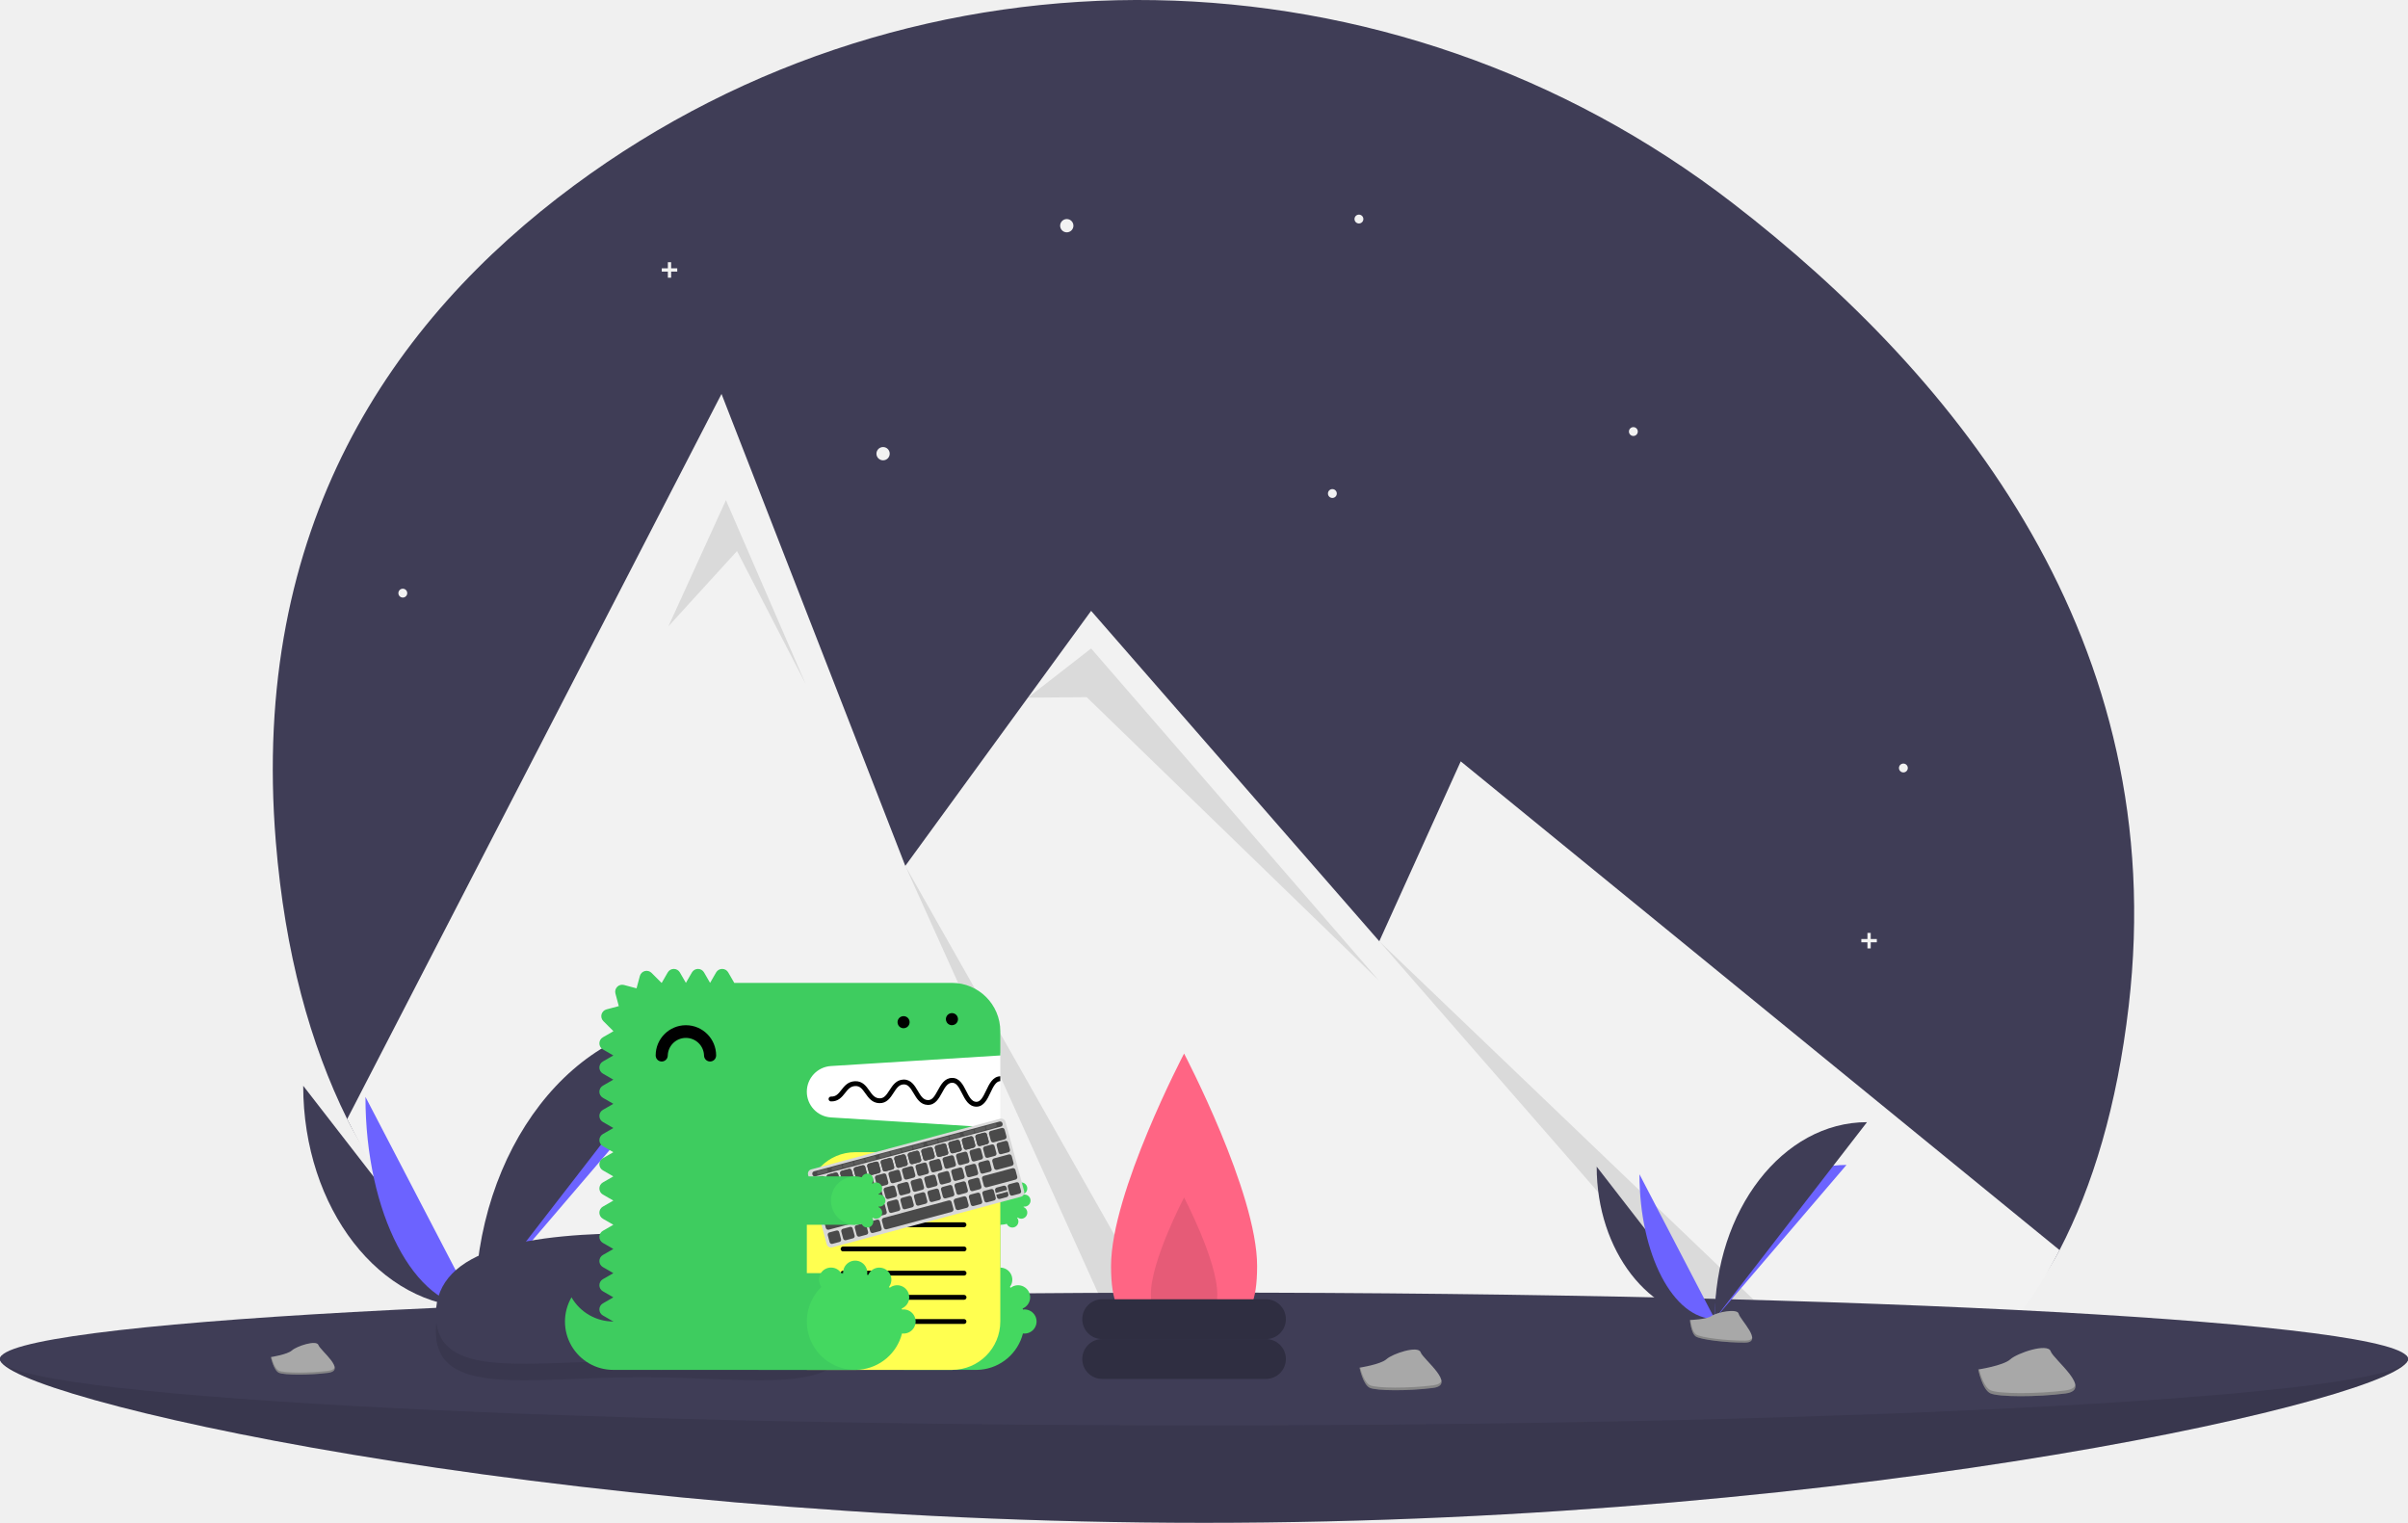
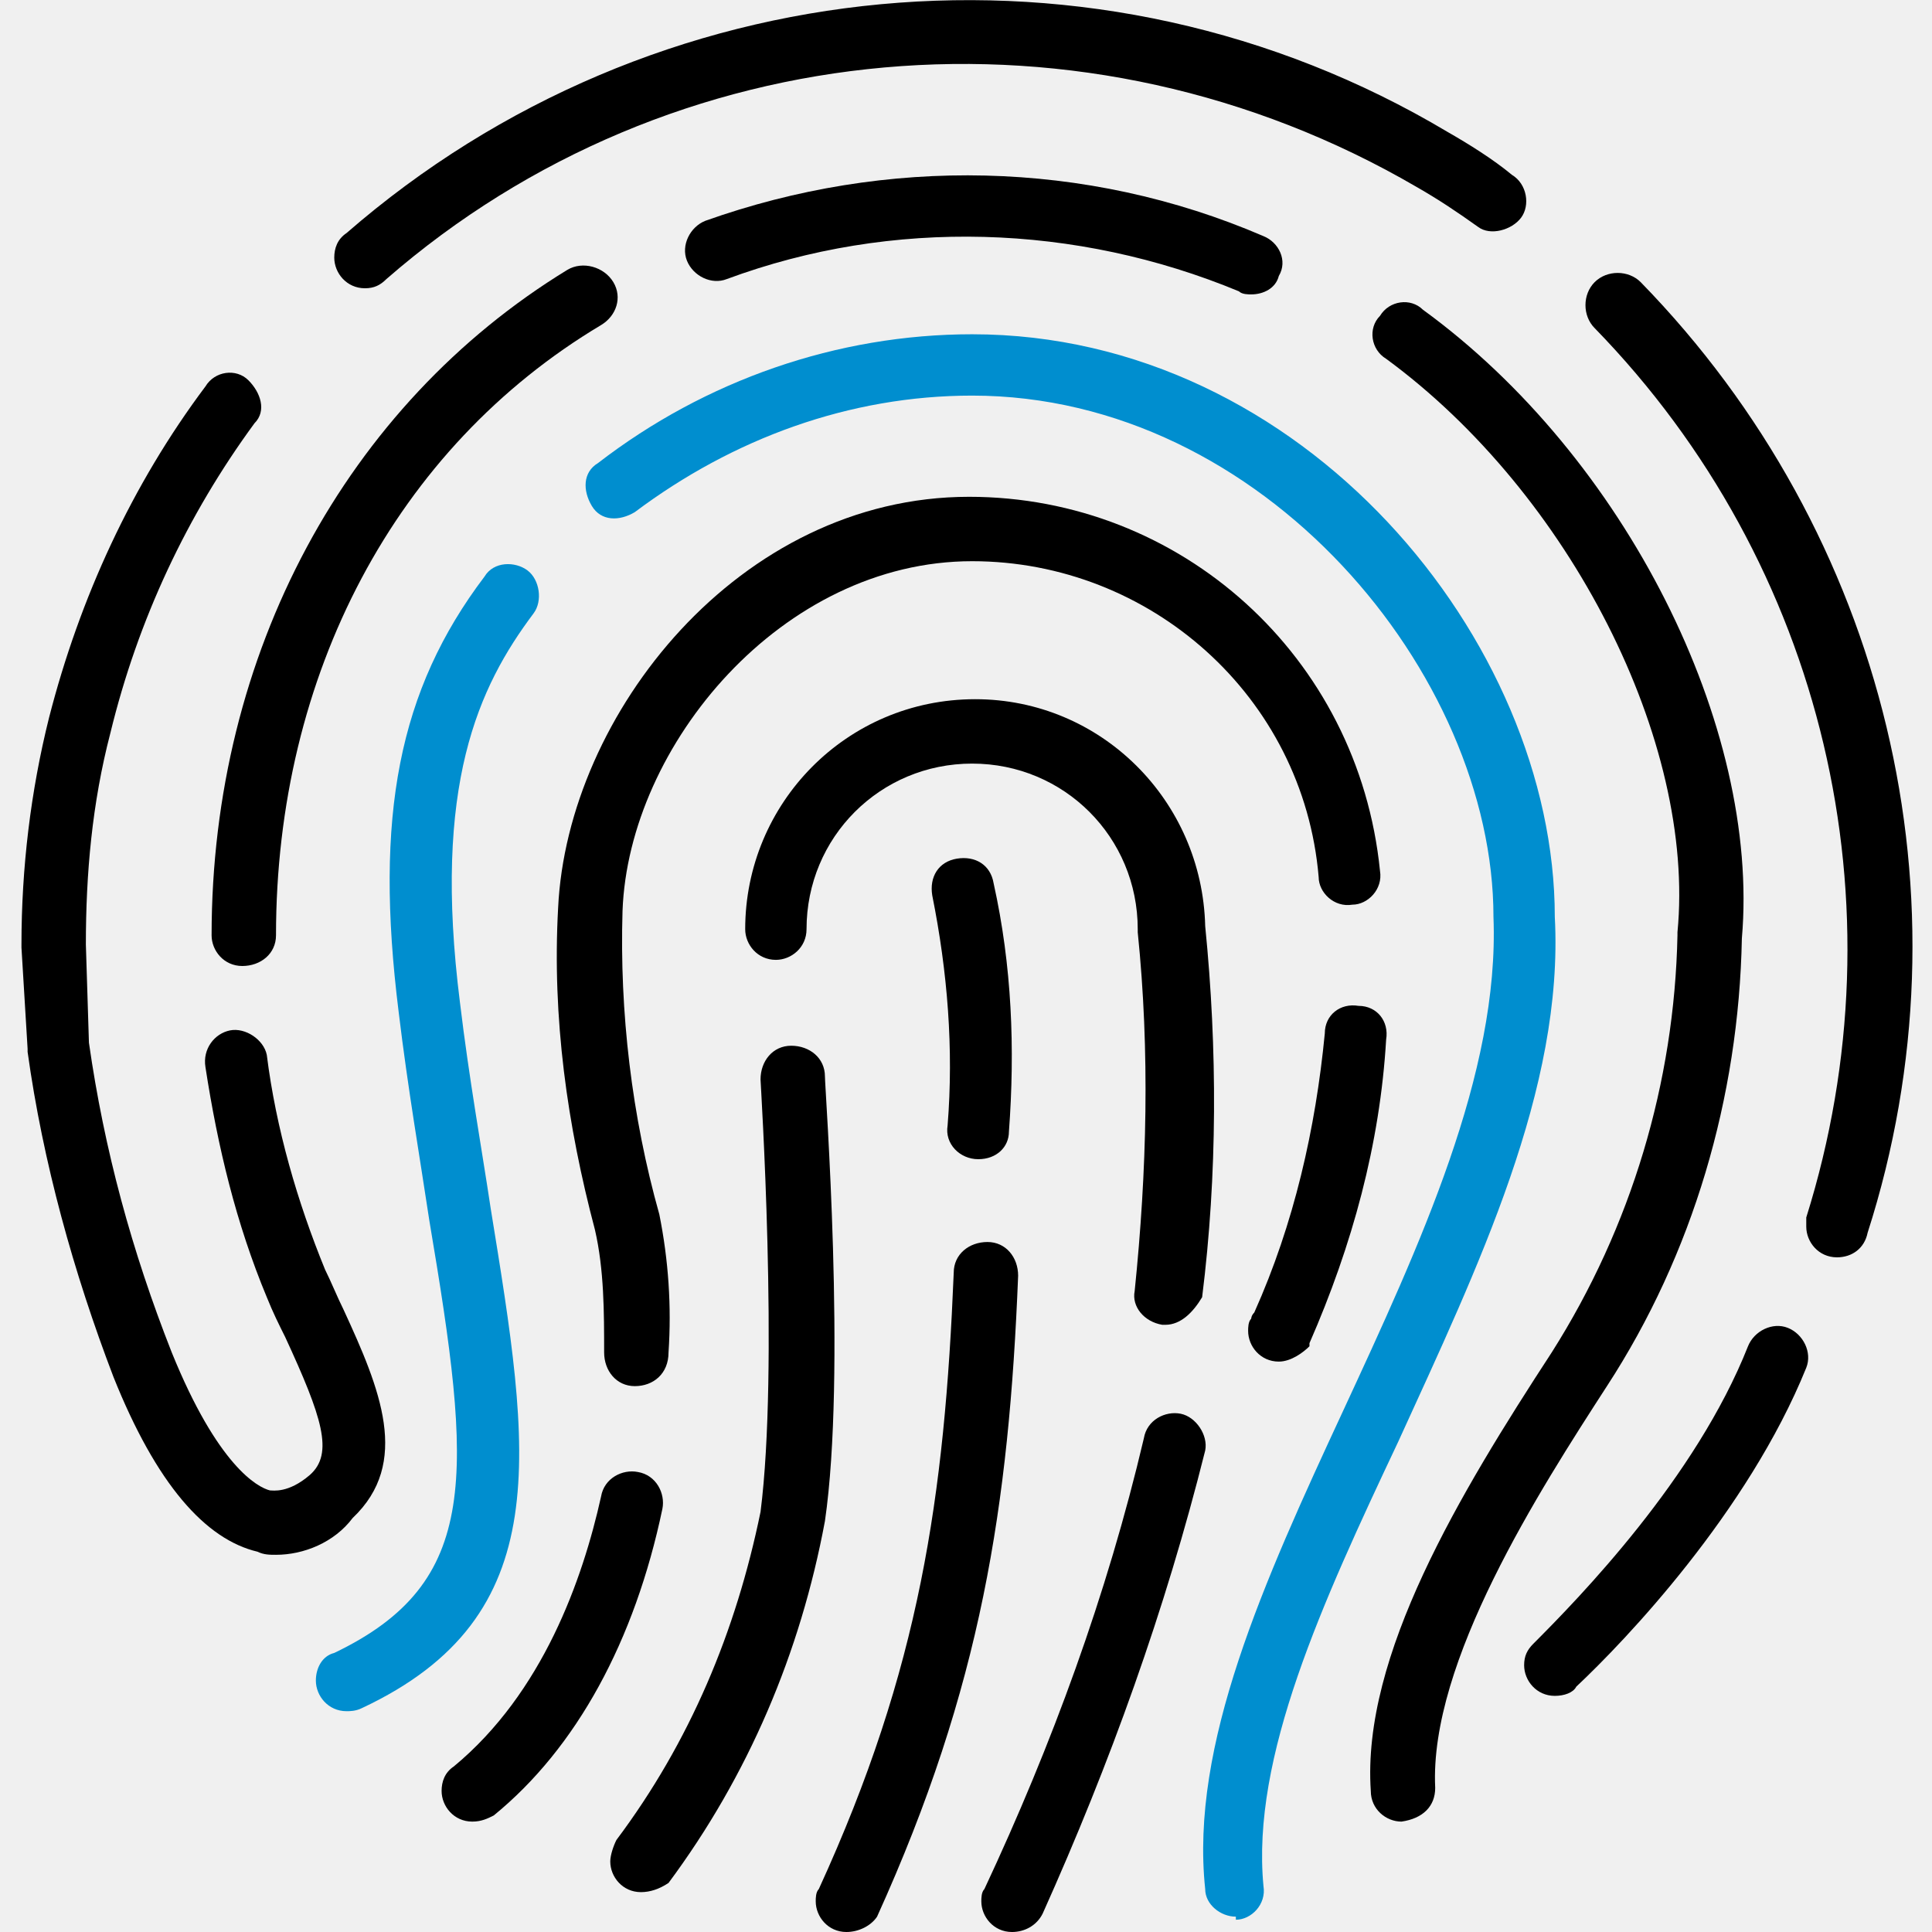
- <svg xmlns="http://www.w3.org/2000/svg" width="1088" height="687.962" viewBox="0 0 1088 687.962">
-   <g id="Group_12" data-name="Group 12" transform="translate(-57 -56)">
-     <g id="Group_11" data-name="Group 11" transform="translate(57 56)">
-       <path id="Path_83" data-name="Path 83" d="M1017.81,560.461c-5.27,45.15-16.22,81.4-31.25,110.31-20,38.52-54.21,54.04-84.77,70.28a193.275,193.275,0,0,1-27.46,11.94c-55.61,19.3-117.85,14.18-166.74,3.99a657.282,657.282,0,0,0-104.09-13.16q-14.97-.675-29.97-.67c-15.42.02-293.07,5.29-360.67-131.57-16.69-33.76-28.13-75-32.24-125.27-11.63-142.12,52.29-235.46,134.74-296.47,155.97-115.41,369.76-110.57,523.43,7.88C941.15,276.621,1036.99,396.031,1017.81,560.461Z" transform="translate(-56 -106.019)" fill="#3f3d56" />
-       <path id="Path_84" data-name="Path 84" d="M986.56,670.771c-20,38.52-47.21,64.04-77.77,80.28a193.272,193.272,0,0,1-27.46,11.94c-55.61,19.3-117.85,14.18-166.74,3.99a657.3,657.3,0,0,0-104.09-13.16q-14.97-.675-29.97-.67-23.13.03-46.25,1.72c-100.17,7.36-253.82-6.43-321.42-143.29L382,283.981,444.95,445.6l20.09,51.59,55.37-75.98L549,381.981l130.2,149.27,36.8-81.27L970.78,657.9l14.21,11.59Z" transform="translate(-56 -106.019)" fill="#f2f2f2" />
-       <path id="Path_85" data-name="Path 85" d="M302,282.962l26-57,36,83-31-60Z" opacity="0.1" />
-       <path id="Path_86" data-name="Path 86" d="M610.5,753.821q-14.97-.675-29.97-.67L465.04,497.191Z" transform="translate(-56 -106.019)" opacity="0.1" />
-       <path id="Path_87" data-name="Path 87" d="M464.411,315.191,493,292.962l130,150-132-128Z" opacity="0.1" />
-       <path id="Path_88" data-name="Path 88" d="M908.79,751.051a193.265,193.265,0,0,1-27.46,11.94L679.2,531.251Z" transform="translate(-56 -106.019)" opacity="0.1" />
-       <circle id="Ellipse_11" data-name="Ellipse 11" cx="3" cy="3" r="3" transform="translate(479 98.962)" fill="#f2f2f2" />
-       <circle id="Ellipse_12" data-name="Ellipse 12" cx="3" cy="3" r="3" transform="translate(396 201.962)" fill="#f2f2f2" />
-       <circle id="Ellipse_13" data-name="Ellipse 13" cx="2" cy="2" r="2" transform="translate(600 220.962)" fill="#f2f2f2" />
-       <circle id="Ellipse_14" data-name="Ellipse 14" cx="2" cy="2" r="2" transform="translate(180 265.962)" fill="#f2f2f2" />
-       <circle id="Ellipse_15" data-name="Ellipse 15" cx="2" cy="2" r="2" transform="translate(612 96.962)" fill="#f2f2f2" />
-       <circle id="Ellipse_16" data-name="Ellipse 16" cx="2" cy="2" r="2" transform="translate(736 192.962)" fill="#f2f2f2" />
-       <circle id="Ellipse_17" data-name="Ellipse 17" cx="2" cy="2" r="2" transform="translate(858 344.962)" fill="#f2f2f2" />
-       <path id="Path_89" data-name="Path 89" d="M306,121.222h-2.76v-2.76h-1.48v2.76H299V122.7h2.76v2.759h1.48V122.7H306Z" fill="#f2f2f2" />
-       <path id="Path_90" data-name="Path 90" d="M848,424.222h-2.76v-2.76h-1.48v2.76H841V425.7h2.76v2.759h1.48V425.7H848Z" fill="#f2f2f2" />
-       <path id="Path_91" data-name="Path 91" d="M1144,719.981c0,16.569-243.557,74-544,74s-544-57.431-544-74,243.557,14,544,14S1144,703.413,1144,719.981Z" transform="translate(-56 -106.019)" fill="#3f3d56" />
-       <path id="Path_92" data-name="Path 92" d="M1144,719.981c0,16.569-243.557,74-544,74s-544-57.431-544-74,243.557,14,544,14S1144,703.413,1144,719.981Z" transform="translate(-56 -106.019)" opacity="0.1" />
-       <ellipse id="Ellipse_18" data-name="Ellipse 18" cx="544" cy="30" rx="544" ry="30" transform="translate(0 583.962)" fill="#3f3d56" />
-       <path id="Path_93" data-name="Path 93" d="M624,677.981c0,33.137-14.775,24-33,24s-33,9.137-33-24,33-96,33-96S624,644.844,624,677.981Z" transform="translate(-56 -106.019)" fill="#ff6584" />
-       <path id="Path_94" data-name="Path 94" d="M606,690.66c0,15.062-6.716,10.909-15,10.909s-15,4.153-15-10.909,15-43.636,15-43.636S606,675.6,606,690.66Z" transform="translate(-56 -106.019)" opacity="0.1" />
-       <rect id="Rectangle_97" data-name="Rectangle 97" width="92" height="18" rx="9" transform="translate(489 604.962)" fill="#2f2e41" />
-       <rect id="Rectangle_98" data-name="Rectangle 98" width="92" height="18" rx="9" transform="translate(489 586.962)" fill="#2f2e41" />
-       <path id="Path_95" data-name="Path 95" d="M193,596.547c0,55.343,34.719,100.126,77.626,100.126" transform="translate(-56 -106.019)" fill="#3f3d56" />
-       <path id="Path_96" data-name="Path 96" d="M270.626,696.673c0-55.965,38.745-101.251,86.626-101.251" transform="translate(-56 -106.019)" fill="#6c63ff" />
-       <path id="Path_97" data-name="Path 97" d="M221.125,601.564c0,52.57,22.14,95.109,49.5,95.109" transform="translate(-56 -106.019)" fill="#6c63ff" />
-       <path id="Path_98" data-name="Path 98" d="M270.626,696.673c0-71.511,44.783-129.377,100.126-129.377" transform="translate(-56 -106.019)" fill="#3f3d56" />
-       <path id="Path_99" data-name="Path 99" d="M254.3,697.379s11.009-.339,14.326-2.7,16.934-5.183,17.757-1.395,16.544,18.844,4.115,18.945-28.879-1.936-32.19-3.953S254.3,697.379,254.3,697.379Z" transform="translate(-56 -106.019)" fill="#a8a8a8" />
-       <path id="Path_100" data-name="Path 100" d="M290.716,710.909c-12.429.1-28.879-1.936-32.19-3.953-2.522-1.536-3.527-7.048-3.863-9.591l-.368.014s.7,8.879,4.009,10.9,19.761,4.053,32.19,3.953c3.588-.029,4.827-1.305,4.759-3.2C294.755,710.174,293.386,710.887,290.716,710.909Z" transform="translate(-56 -106.019)" opacity="0.2" />
-       <path id="Path_101" data-name="Path 101" d="M777.429,633.081c0,38.029,23.857,68.8,53.341,68.8" transform="translate(-56 -106.019)" fill="#3f3d56" />
-       <path id="Path_102" data-name="Path 102" d="M830.769,701.882c0-38.456,26.623-69.575,59.525-69.575" transform="translate(-56 -106.019)" fill="#6c63ff" />
-       <path id="Path_103" data-name="Path 103" d="M796.755,636.528c0,36.124,15.213,65.354,34.014,65.354" transform="translate(-56 -106.019)" fill="#6c63ff" />
-       <path id="Path_104" data-name="Path 104" d="M830.769,701.882c0-49.139,30.773-88.9,68.8-88.9" transform="translate(-56 -106.019)" fill="#3f3d56" />
-       <path id="Path_105" data-name="Path 105" d="M819.548,702.367s7.565-.233,9.844-1.856,11.636-3.562,12.2-.958,11.368,12.949,2.828,13.018-19.844-1.33-22.119-2.716S819.548,702.367,819.548,702.367Z" transform="translate(-56 -106.019)" fill="#a8a8a8" />
-       <path id="Path_106" data-name="Path 106" d="M844.574,711.664c-8.54.069-19.844-1.33-22.119-2.716-1.733-1.056-2.423-4.843-2.654-6.59l-.253.01s.479,6.1,2.755,7.487,13.579,2.785,22.119,2.716c2.465-.02,3.317-.9,3.27-2.2C847.349,711.159,846.409,711.649,844.574,711.664Z" transform="translate(-56 -106.019)" opacity="0.2" />
-       <path id="Path_107" data-name="Path 107" d="M949.813,724.718s11.36-1.729,14.5-4.591,16.89-7.488,18.217-3.667,19.494,17.447,6.633,19.107-30.153,1.609-33.835-.065S949.813,724.718,949.813,724.718Z" transform="translate(-56 -106.019)" fill="#a8a8a8" />
-       <path id="Path_108" data-name="Path 108" d="M989.228,734.173c-12.86,1.659-30.153,1.609-33.835-.065-2.8-1.275-4.535-6.858-5.2-9.45l-.379.061s1.833,9.109,5.516,10.783,20.975,1.725,33.835.065c3.712-.479,4.836-1.956,4.529-3.906C993.319,732.907,991.991,733.817,989.228,734.173Z" transform="translate(-56 -106.019)" opacity="0.2" />
-       <path id="Path_109" data-name="Path 109" d="M670.26,723.9s9.587-1.459,12.237-3.875,14.255-6.32,15.374-3.095,16.452,14.725,5.6,16.125-25.448,1.358-28.555-.055S670.26,723.9,670.26,723.9Z" transform="translate(-56 -106.019)" fill="#a8a8a8" />
-       <path id="Path_110" data-name="Path 110" d="M703.524,731.875c-10.853,1.4-25.448,1.358-28.555-.055-2.367-1.076-3.827-5.788-4.39-7.976l-.32.051s1.547,7.687,4.655,9.1,17.7,1.456,28.555.055c3.133-.4,4.081-1.651,3.822-3.3C706.977,730.807,705.856,731.575,703.524,731.875Z" transform="translate(-56 -106.019)" opacity="0.2" />
-       <path id="Path_111" data-name="Path 111" d="M178.389,719.109s7.463-1.136,9.527-3.016,11.1-4.92,11.969-2.409,12.808,11.463,4.358,12.553-19.811,1.057-22.23-.043S178.389,719.109,178.389,719.109Z" transform="translate(-56 -106.019)" fill="#a8a8a8" />
-       <path id="Path_112" data-name="Path 112" d="M204.285,725.321c-8.449,1.09-19.811,1.057-22.23-.043-1.842-.838-2.979-4.506-3.417-6.209l-.249.04s1.2,5.984,3.624,7.085,13.781,1.133,22.23.043c2.439-.315,3.177-1.285,2.976-2.566C206.973,724.489,206.1,725.087,204.285,725.321Z" transform="translate(-56 -106.019)" opacity="0.2" />
-       <path id="Path_113" data-name="Path 113" d="M439.7,707.337c0,30.22-42.124,20.873-93.7,20.873s-93.074,9.347-93.074-20.873,42.118-36.793,93.694-36.793S439.7,677.117,439.7,707.337Z" transform="translate(-56 -106.019)" opacity="0.1" />
-       <path id="Path_114" data-name="Path 114" d="M439.7,699.9c0,30.22-42.124,20.873-93.7,20.873s-93.074,9.347-93.074-20.873S295.04,663.1,346.616,663.1,439.7,669.676,439.7,699.9Z" transform="translate(-56 -106.019)" fill="#3f3d56" />
-     </g>
-     <g id="docusaurus_keytar" transform="translate(312.271 493.733)">
-       <path id="Path_40" data-name="Path 40" d="M99,52h91.791V89.153H99Z" transform="translate(5.904 -14.001)" fill="#fff" fill-rule="evenodd" />
-       <path id="Path_41" data-name="Path 41" d="M24.855,163.927A21.828,21.828,0,0,1,5.947,153a21.829,21.829,0,0,0,18.908,32.782H46.71V163.927Z" transform="translate(-3 -4.634)" fill="#3ecc5f" fill-rule="evenodd" />
-       <path id="Path_42" data-name="Path 42" d="M121.861,61.1l76.514-4.782V45.39A21.854,21.854,0,0,0,176.52,23.535H78.173L75.441,18.8a3.154,3.154,0,0,0-5.464,0l-2.732,4.732L64.513,18.8a3.154,3.154,0,0,0-5.464,0l-2.732,4.732L53.586,18.8a3.154,3.154,0,0,0-5.464,0L45.39,23.535c-.024,0-.046,0-.071,0l-4.526-4.525a3.153,3.153,0,0,0-5.276,1.414l-1.5,5.577-5.674-1.521a3.154,3.154,0,0,0-3.863,3.864L26,34.023l-5.575,1.494a3.155,3.155,0,0,0-1.416,5.278l4.526,4.526c0,.023,0,.046,0,.07L18.8,48.122a3.154,3.154,0,0,0,0,5.464l4.732,2.732L18.8,59.05a3.154,3.154,0,0,0,0,5.464l4.732,2.732L18.8,69.977a3.154,3.154,0,0,0,0,5.464l4.732,2.732L18.8,80.9a3.154,3.154,0,0,0,0,5.464L23.535,89.1,18.8,91.832a3.154,3.154,0,0,0,0,5.464l4.732,2.732L18.8,102.76a3.154,3.154,0,0,0,0,5.464l4.732,2.732L18.8,113.687a3.154,3.154,0,0,0,0,5.464l4.732,2.732L18.8,124.615a3.154,3.154,0,0,0,0,5.464l4.732,2.732L18.8,135.542a3.154,3.154,0,0,0,0,5.464l4.732,2.732L18.8,146.469a3.154,3.154,0,0,0,0,5.464l4.732,2.732L18.8,157.4a3.154,3.154,0,0,0,0,5.464l4.732,2.732L18.8,168.324a3.154,3.154,0,0,0,0,5.464l4.732,2.732A21.854,21.854,0,0,0,45.39,198.375H176.52a21.854,21.854,0,0,0,21.855-21.855V89.1l-76.514-4.782a11.632,11.632,0,0,1,0-23.219" transform="translate(-1.681 -17.226)" fill="#3ecc5f" fill-rule="evenodd" />
-       <path id="Path_43" data-name="Path 43" d="M143,186.71h32.782V143H143Z" transform="translate(9.984 -5.561)" fill="#3ecc5f" fill-rule="evenodd" />
-       <path id="Path_44" data-name="Path 44" d="M196.71,159.855a5.438,5.438,0,0,0-.7.07c-.042-.164-.081-.329-.127-.493a5.457,5.457,0,1,0-5.4-9.372q-.181-.185-.366-.367a5.454,5.454,0,1,0-9.384-5.4c-.162-.046-.325-.084-.486-.126a5.467,5.467,0,1,0-10.788,0c-.162.042-.325.08-.486.126a5.457,5.457,0,1,0-9.384,5.4,21.843,21.843,0,1,0,36.421,21.02,5.452,5.452,0,1,0,.7-10.858" transform="translate(10.912 -6.025)" fill="#44d860" fill-rule="evenodd" />
-       <path id="Path_45" data-name="Path 45" d="M153,124.855h32.782V103H153Z" transform="translate(10.912 -9.271)" fill="#3ecc5f" fill-rule="evenodd" />
-       <path id="Path_46" data-name="Path 46" d="M194.855,116.765a2.732,2.732,0,1,0,0-5.464,2.811,2.811,0,0,0-.349.035c-.022-.082-.04-.164-.063-.246a2.733,2.733,0,0,0-1.052-5.253,2.7,2.7,0,0,0-1.648.566q-.09-.093-.184-.184a2.7,2.7,0,0,0,.553-1.633,2.732,2.732,0,0,0-5.245-1.07,10.928,10.928,0,1,0,0,21.031,2.732,2.732,0,0,0,5.245-1.07,2.7,2.7,0,0,0-.553-1.633q.093-.09.184-.184a2.7,2.7,0,0,0,1.648.566,2.732,2.732,0,0,0,1.052-5.253c.023-.081.042-.164.063-.246a2.814,2.814,0,0,0,.349.035" transform="translate(12.767 -9.377)" fill="#44d860" fill-rule="evenodd" />
-       <path id="Path_47" data-name="Path 47" d="M65.087,56.891a2.732,2.732,0,0,1-2.732-2.732,8.2,8.2,0,0,0-16.391,0,2.732,2.732,0,0,1-5.464,0,13.659,13.659,0,0,1,27.319,0,2.732,2.732,0,0,1-2.732,2.732" transform="translate(0.478 -15.068)" fill-rule="evenodd" />
-       <path id="Path_48" data-name="Path 48" d="M103,191.347h65.565a21.854,21.854,0,0,0,21.855-21.855V93H124.855A21.854,21.854,0,0,0,103,114.855Z" transform="translate(6.275 -10.199)" fill="#ffff50" fill-rule="evenodd" />
-       <path id="Path_49" data-name="Path 49" d="M173.216,129.787H118.535a1.093,1.093,0,1,1,0-2.185h54.681a1.093,1.093,0,0,1,0,2.185m0,21.855H118.535a1.093,1.093,0,1,1,0-2.186h54.681a1.093,1.093,0,0,1,0,2.186m0,21.855H118.535a1.093,1.093,0,1,1,0-2.185h54.681a1.093,1.093,0,0,1,0,2.185m0-54.434H118.535a1.093,1.093,0,1,1,0-2.185h54.681a1.093,1.093,0,0,1,0,2.185m0,21.652H118.535a1.093,1.093,0,1,1,0-2.186h54.681a1.093,1.093,0,0,1,0,2.186m0,21.855H118.535a1.093,1.093,0,1,1,0-2.186h54.681a1.093,1.093,0,0,1,0,2.186M189.585,61.611c-.013,0-.024-.007-.037-.005-3.377.115-4.974,3.492-6.384,6.472-1.471,3.114-2.608,5.139-4.473,5.078-2.064-.074-3.244-2.406-4.494-4.874-1.436-2.835-3.075-6.049-6.516-5.929-3.329.114-4.932,3.053-6.346,5.646-1.5,2.762-2.529,4.442-4.5,4.364-2.106-.076-3.225-1.972-4.52-4.167-1.444-2.443-3.112-5.191-6.487-5.1-3.272.113-4.879,2.606-6.3,4.808-1.5,2.328-2.552,3.746-4.551,3.662-2.156-.076-3.27-1.65-4.558-3.472-1.447-2.047-3.077-4.363-6.442-4.251-3.2.109-4.807,2.153-6.224,3.954-1.346,1.709-2.4,3.062-4.621,2.977a1.093,1.093,0,0,0-.079,2.186c3.3.11,4.967-1.967,6.417-3.81,1.286-1.635,2.4-3.045,4.582-3.12,2.1-.09,3.091,1.218,4.584,3.327,1.417,2,3.026,4.277,6.263,4.394,3.391.114,5.022-2.42,6.467-4.663,1.292-2,2.406-3.734,4.535-3.807,1.959-.073,3.026,1.475,4.529,4.022,1.417,2.4,3.023,5.121,6.324,5.241,3.415.118,5.064-2.863,6.5-5.5,1.245-2.282,2.419-4.437,4.5-4.509,1.959-.046,2.981,1.743,4.492,4.732,1.412,2.79,3.013,5.95,6.365,6.071l.185,0c3.348,0,4.937-3.36,6.343-6.331,1.245-2.634,2.423-5.114,4.444-5.216Z" transform="translate(7.109 -13.11)" fill-rule="evenodd" />
-       <path id="Path_50" data-name="Path 50" d="M83,186.71h43.71V143H83Z" transform="translate(4.42 -5.561)" fill="#3ecc5f" fill-rule="evenodd" />
-       <g id="Group_8" data-name="Group 8" transform="matrix(0.966, -0.259, 0.259, 0.966, 109.327, 91.085)">
-         <rect id="Rectangle_3" data-name="Rectangle 3" width="92.361" height="36.462" rx="2" transform="translate(0 0)" fill="#d8d8d8" />
-         <g id="Group_2" data-name="Group 2" transform="translate(1.531 23.03)">
-           <rect id="Rectangle_4" data-name="Rectangle 4" width="5.336" height="5.336" rx="1" transform="translate(16.797 0)" fill="#4a4a4a" />
-           <rect id="Rectangle_5" data-name="Rectangle 5" width="5.336" height="5.336" rx="1" transform="translate(23.12 0)" fill="#4a4a4a" />
-           <rect id="Rectangle_6" data-name="Rectangle 6" width="5.336" height="5.336" rx="1" transform="translate(29.444 0)" fill="#4a4a4a" />
-           <rect id="Rectangle_7" data-name="Rectangle 7" width="5.336" height="5.336" rx="1" transform="translate(35.768 0)" fill="#4a4a4a" />
-           <rect id="Rectangle_8" data-name="Rectangle 8" width="5.336" height="5.336" rx="1" transform="translate(42.091 0)" fill="#4a4a4a" />
-           <rect id="Rectangle_9" data-name="Rectangle 9" width="5.336" height="5.336" rx="1" transform="translate(48.415 0)" fill="#4a4a4a" />
-           <rect id="Rectangle_10" data-name="Rectangle 10" width="5.336" height="5.336" rx="1" transform="translate(54.739 0)" fill="#4a4a4a" />
-           <rect id="Rectangle_11" data-name="Rectangle 11" width="5.336" height="5.336" rx="1" transform="translate(61.063 0)" fill="#4a4a4a" />
-           <rect id="Rectangle_12" data-name="Rectangle 12" width="5.336" height="5.336" rx="1" transform="translate(67.386 0)" fill="#4a4a4a" />
-           <path id="Path_51" data-name="Path 51" d="M1.093,0H14.518a1.093,1.093,0,0,1,1.093,1.093V4.243a1.093,1.093,0,0,1-1.093,1.093H1.093A1.093,1.093,0,0,1,0,4.243V1.093A1.093,1.093,0,0,1,1.093,0ZM75,0H88.426a1.093,1.093,0,0,1,1.093,1.093V4.243a1.093,1.093,0,0,1-1.093,1.093H75a1.093,1.093,0,0,1-1.093-1.093V1.093A1.093,1.093,0,0,1,75,0Z" transform="translate(0 0)" fill="#4a4a4a" fill-rule="evenodd" />
-         </g>
-         <g id="Group_3" data-name="Group 3" transform="translate(1.531 10.261)">
-           <path id="Path_52" data-name="Path 52" d="M1.093,0H6.218A1.093,1.093,0,0,1,7.31,1.093V4.242A1.093,1.093,0,0,1,6.218,5.335H1.093A1.093,1.093,0,0,1,0,4.242V1.093A1.093,1.093,0,0,1,1.093,0Z" transform="translate(0 0)" fill="#4a4a4a" fill-rule="evenodd" />
-           <rect id="Rectangle_13" data-name="Rectangle 13" width="5.336" height="5.336" rx="1" transform="translate(8.299 0)" fill="#4a4a4a" />
-           <rect id="Rectangle_14" data-name="Rectangle 14" width="5.336" height="5.336" rx="1" transform="translate(14.623 0)" fill="#4a4a4a" />
-           <rect id="Rectangle_15" data-name="Rectangle 15" width="5.336" height="5.336" rx="1" transform="translate(20.947 0)" fill="#4a4a4a" />
-           <rect id="Rectangle_16" data-name="Rectangle 16" width="5.336" height="5.336" rx="1" transform="translate(27.271 0)" fill="#4a4a4a" />
-           <rect id="Rectangle_17" data-name="Rectangle 17" width="5.336" height="5.336" rx="1" transform="translate(33.594 0)" fill="#4a4a4a" />
-           <rect id="Rectangle_18" data-name="Rectangle 18" width="5.336" height="5.336" rx="1" transform="translate(39.918 0)" fill="#4a4a4a" />
-           <rect id="Rectangle_19" data-name="Rectangle 19" width="5.336" height="5.336" rx="1" transform="translate(46.242 0)" fill="#4a4a4a" />
-           <rect id="Rectangle_20" data-name="Rectangle 20" width="5.336" height="5.336" rx="1" transform="translate(52.565 0)" fill="#4a4a4a" />
-           <rect id="Rectangle_21" data-name="Rectangle 21" width="5.336" height="5.336" rx="1" transform="translate(58.888 0)" fill="#4a4a4a" />
-           <rect id="Rectangle_22" data-name="Rectangle 22" width="5.336" height="5.336" rx="1" transform="translate(65.212 0)" fill="#4a4a4a" />
-           <rect id="Rectangle_23" data-name="Rectangle 23" width="5.336" height="5.336" rx="1" transform="translate(71.536 0)" fill="#4a4a4a" />
-           <rect id="Rectangle_24" data-name="Rectangle 24" width="5.336" height="5.336" rx="1" transform="translate(77.859 0)" fill="#4a4a4a" />
-           <rect id="Rectangle_25" data-name="Rectangle 25" width="5.336" height="5.336" rx="1" transform="translate(84.183 0)" fill="#4a4a4a" />
-         </g>
-         <g id="Group_4" data-name="Group 4" transform="translate(91.05 9.546) rotate(180)">
-           <path id="Path_53" data-name="Path 53" d="M1.093,0H6.219A1.093,1.093,0,0,1,7.312,1.093v3.15A1.093,1.093,0,0,1,6.219,5.336H1.093A1.093,1.093,0,0,1,0,4.243V1.093A1.093,1.093,0,0,1,1.093,0Z" transform="translate(0 0)" fill="#4a4a4a" fill-rule="evenodd" />
-           <rect id="Rectangle_26" data-name="Rectangle 26" width="5.336" height="5.336" rx="1" transform="translate(8.299 0)" fill="#4a4a4a" />
-           <rect id="Rectangle_27" data-name="Rectangle 27" width="5.336" height="5.336" rx="1" transform="translate(14.623 0)" fill="#4a4a4a" />
-           <rect id="Rectangle_28" data-name="Rectangle 28" width="5.336" height="5.336" rx="1" transform="translate(20.947 0)" fill="#4a4a4a" />
-           <rect id="Rectangle_29" data-name="Rectangle 29" width="5.336" height="5.336" rx="1" transform="translate(27.271 0)" fill="#4a4a4a" />
-           <rect id="Rectangle_30" data-name="Rectangle 30" width="5.336" height="5.336" rx="1" transform="translate(33.594 0)" fill="#4a4a4a" />
-           <rect id="Rectangle_31" data-name="Rectangle 31" width="5.336" height="5.336" rx="1" transform="translate(39.918 0)" fill="#4a4a4a" />
-           <rect id="Rectangle_32" data-name="Rectangle 32" width="5.336" height="5.336" rx="1" transform="translate(46.242 0)" fill="#4a4a4a" />
-           <rect id="Rectangle_33" data-name="Rectangle 33" width="5.336" height="5.336" rx="1" transform="translate(52.565 0)" fill="#4a4a4a" />
-           <rect id="Rectangle_34" data-name="Rectangle 34" width="5.336" height="5.336" rx="1" transform="translate(58.889 0)" fill="#4a4a4a" />
-           <rect id="Rectangle_35" data-name="Rectangle 35" width="5.336" height="5.336" rx="1" transform="translate(65.213 0)" fill="#4a4a4a" />
-           <rect id="Rectangle_36" data-name="Rectangle 36" width="5.336" height="5.336" rx="1" transform="translate(71.537 0)" fill="#4a4a4a" />
-           <rect id="Rectangle_37" data-name="Rectangle 37" width="5.336" height="5.336" rx="1" transform="translate(77.86 0)" fill="#4a4a4a" />
-           <rect id="Rectangle_38" data-name="Rectangle 38" width="5.336" height="5.336" rx="1" transform="translate(84.183 0)" fill="#4a4a4a" />
-           <rect id="Rectangle_39" data-name="Rectangle 39" width="5.336" height="5.336" rx="1" transform="translate(8.299 0)" fill="#4a4a4a" />
-           <rect id="Rectangle_40" data-name="Rectangle 40" width="5.336" height="5.336" rx="1" transform="translate(14.623 0)" fill="#4a4a4a" />
-           <rect id="Rectangle_41" data-name="Rectangle 41" width="5.336" height="5.336" rx="1" transform="translate(20.947 0)" fill="#4a4a4a" />
-           <rect id="Rectangle_42" data-name="Rectangle 42" width="5.336" height="5.336" rx="1" transform="translate(27.271 0)" fill="#4a4a4a" />
-           <rect id="Rectangle_43" data-name="Rectangle 43" width="5.336" height="5.336" rx="1" transform="translate(33.594 0)" fill="#4a4a4a" />
-           <rect id="Rectangle_44" data-name="Rectangle 44" width="5.336" height="5.336" rx="1" transform="translate(39.918 0)" fill="#4a4a4a" />
-           <rect id="Rectangle_45" data-name="Rectangle 45" width="5.336" height="5.336" rx="1" transform="translate(46.242 0)" fill="#4a4a4a" />
-           <rect id="Rectangle_46" data-name="Rectangle 46" width="5.336" height="5.336" rx="1" transform="translate(52.565 0)" fill="#4a4a4a" />
-           <rect id="Rectangle_47" data-name="Rectangle 47" width="5.336" height="5.336" rx="1" transform="translate(58.889 0)" fill="#4a4a4a" />
-           <rect id="Rectangle_48" data-name="Rectangle 48" width="5.336" height="5.336" rx="1" transform="translate(65.213 0)" fill="#4a4a4a" />
-           <rect id="Rectangle_49" data-name="Rectangle 49" width="5.336" height="5.336" rx="1" transform="translate(71.537 0)" fill="#4a4a4a" />
-           <rect id="Rectangle_50" data-name="Rectangle 50" width="5.336" height="5.336" rx="1" transform="translate(77.86 0)" fill="#4a4a4a" />
-           <rect id="Rectangle_51" data-name="Rectangle 51" width="5.336" height="5.336" rx="1" transform="translate(84.183 0)" fill="#4a4a4a" />
-         </g>
-         <g id="Group_6" data-name="Group 6" transform="translate(1.531 16.584)">
-           <path id="Path_54" data-name="Path 54" d="M1.093,0h7.3A1.093,1.093,0,0,1,9.485,1.093v3.15A1.093,1.093,0,0,1,8.392,5.336h-7.3A1.093,1.093,0,0,1,0,4.243V1.094A1.093,1.093,0,0,1,1.093,0Z" transform="translate(0 0)" fill="#4a4a4a" fill-rule="evenodd" />
-           <g id="Group_5" data-name="Group 5" transform="translate(10.671 0)">
-             <rect id="Rectangle_52" data-name="Rectangle 52" width="5.336" height="5.336" rx="1" fill="#4a4a4a" />
-             <rect id="Rectangle_53" data-name="Rectangle 53" width="5.336" height="5.336" rx="1" transform="translate(6.324 0)" fill="#4a4a4a" />
-             <rect id="Rectangle_54" data-name="Rectangle 54" width="5.336" height="5.336" rx="1" transform="translate(12.647 0)" fill="#4a4a4a" />
-             <rect id="Rectangle_55" data-name="Rectangle 55" width="5.336" height="5.336" rx="1" transform="translate(18.971 0)" fill="#4a4a4a" />
-             <rect id="Rectangle_56" data-name="Rectangle 56" width="5.336" height="5.336" rx="1" transform="translate(25.295 0)" fill="#4a4a4a" />
-             <rect id="Rectangle_57" data-name="Rectangle 57" width="5.336" height="5.336" rx="1" transform="translate(31.619 0)" fill="#4a4a4a" />
-             <rect id="Rectangle_58" data-name="Rectangle 58" width="5.336" height="5.336" rx="1" transform="translate(37.942 0)" fill="#4a4a4a" />
-             <rect id="Rectangle_59" data-name="Rectangle 59" width="5.336" height="5.336" rx="1" transform="translate(44.265 0)" fill="#4a4a4a" />
-             <rect id="Rectangle_60" data-name="Rectangle 60" width="5.336" height="5.336" rx="1" transform="translate(50.589 0)" fill="#4a4a4a" />
-             <rect id="Rectangle_61" data-name="Rectangle 61" width="5.336" height="5.336" rx="1" transform="translate(56.912 0)" fill="#4a4a4a" />
-             <rect id="Rectangle_62" data-name="Rectangle 62" width="5.336" height="5.336" rx="1" transform="translate(63.236 0)" fill="#4a4a4a" />
-           </g>
-           <path id="Path_55" data-name="Path 55" d="M1.094,0H8A1.093,1.093,0,0,1,9.091,1.093v3.15A1.093,1.093,0,0,1,8,5.336H1.093A1.093,1.093,0,0,1,0,4.243V1.094A1.093,1.093,0,0,1,1.093,0Z" transform="translate(80.428 0)" fill="#4a4a4a" fill-rule="evenodd" />
-         </g>
-         <g id="Group_7" data-name="Group 7" transform="translate(1.531 29.627)">
-           <rect id="Rectangle_63" data-name="Rectangle 63" width="5.336" height="5.336" rx="1" transform="translate(0 0)" fill="#4a4a4a" />
-           <rect id="Rectangle_64" data-name="Rectangle 64" width="5.336" height="5.336" rx="1" transform="translate(6.324 0)" fill="#4a4a4a" />
-           <rect id="Rectangle_65" data-name="Rectangle 65" width="5.336" height="5.336" rx="1" transform="translate(12.647 0)" fill="#4a4a4a" />
-           <rect id="Rectangle_66" data-name="Rectangle 66" width="5.336" height="5.336" rx="1" transform="translate(18.971 0)" fill="#4a4a4a" />
-           <path id="Path_56" data-name="Path 56" d="M1.093,0H31.515a1.093,1.093,0,0,1,1.093,1.093V4.244a1.093,1.093,0,0,1-1.093,1.093H1.093A1.093,1.093,0,0,1,0,4.244V1.093A1.093,1.093,0,0,1,1.093,0ZM34.687,0h3.942a1.093,1.093,0,0,1,1.093,1.093V4.244a1.093,1.093,0,0,1-1.093,1.093H34.687a1.093,1.093,0,0,1-1.093-1.093V1.093A1.093,1.093,0,0,1,34.687,0Z" transform="translate(25.294 0)" fill="#4a4a4a" fill-rule="evenodd" />
-           <rect id="Rectangle_67" data-name="Rectangle 67" width="5.336" height="5.336" rx="1" transform="translate(66.003 0)" fill="#4a4a4a" />
-           <rect id="Rectangle_68" data-name="Rectangle 68" width="5.336" height="5.336" rx="1" transform="translate(72.327 0)" fill="#4a4a4a" />
-           <rect id="Rectangle_69" data-name="Rectangle 69" width="5.336" height="5.336" rx="1" transform="translate(84.183 0)" fill="#4a4a4a" />
-           <path id="Path_57" data-name="Path 57" d="M5.336,0V1.18A1.093,1.093,0,0,1,4.243,2.273H1.093A1.093,1.093,0,0,1,0,1.18V0Z" transform="translate(83.59 2.273) rotate(180)" fill="#4a4a4a" />
-           <path id="Path_58" data-name="Path 58" d="M5.336,0V1.18A1.093,1.093,0,0,1,4.243,2.273H1.093A1.093,1.093,0,0,1,0,1.18V0Z" transform="translate(78.255 3.063)" fill="#4a4a4a" />
-         </g>
-         <rect id="Rectangle_70" data-name="Rectangle 70" width="88.927" height="2.371" rx="1.085" transform="translate(1.925 1.17)" fill="#4a4a4a" />
-         <rect id="Rectangle_71" data-name="Rectangle 71" width="4.986" height="1.581" rx="0.723" transform="translate(4.1 1.566)" fill="#d8d8d8" opacity="0.136" />
-         <rect id="Rectangle_72" data-name="Rectangle 72" width="4.986" height="1.581" rx="0.723" transform="translate(10.923 1.566)" fill="#d8d8d8" opacity="0.136" />
-         <rect id="Rectangle_73" data-name="Rectangle 73" width="4.986" height="1.581" rx="0.723" transform="translate(16.173 1.566)" fill="#d8d8d8" opacity="0.136" />
-         <rect id="Rectangle_74" data-name="Rectangle 74" width="4.986" height="1.581" rx="0.723" transform="translate(21.421 1.566)" fill="#d8d8d8" opacity="0.136" />
-         <rect id="Rectangle_75" data-name="Rectangle 75" width="4.986" height="1.581" rx="0.723" transform="translate(26.671 1.566)" fill="#d8d8d8" opacity="0.136" />
-         <rect id="Rectangle_76" data-name="Rectangle 76" width="4.986" height="1.581" rx="0.723" transform="translate(33.232 1.566)" fill="#d8d8d8" opacity="0.136" />
-         <rect id="Rectangle_77" data-name="Rectangle 77" width="4.986" height="1.581" rx="0.723" transform="translate(38.48 1.566)" fill="#d8d8d8" opacity="0.136" />
-         <rect id="Rectangle_78" data-name="Rectangle 78" width="4.986" height="1.581" rx="0.723" transform="translate(43.73 1.566)" fill="#d8d8d8" opacity="0.136" />
-         <rect id="Rectangle_79" data-name="Rectangle 79" width="4.986" height="1.581" rx="0.723" transform="translate(48.978 1.566)" fill="#d8d8d8" opacity="0.136" />
-         <rect id="Rectangle_80" data-name="Rectangle 80" width="4.986" height="1.581" rx="0.723" transform="translate(55.54 1.566)" fill="#d8d8d8" opacity="0.136" />
-         <rect id="Rectangle_81" data-name="Rectangle 81" width="4.986" height="1.581" rx="0.723" transform="translate(60.788 1.566)" fill="#d8d8d8" opacity="0.136" />
-         <rect id="Rectangle_82" data-name="Rectangle 82" width="4.986" height="1.581" rx="0.723" transform="translate(66.038 1.566)" fill="#d8d8d8" opacity="0.136" />
-         <rect id="Rectangle_83" data-name="Rectangle 83" width="4.986" height="1.581" rx="0.723" transform="translate(72.599 1.566)" fill="#d8d8d8" opacity="0.136" />
-         <rect id="Rectangle_84" data-name="Rectangle 84" width="4.986" height="1.581" rx="0.723" transform="translate(77.847 1.566)" fill="#d8d8d8" opacity="0.136" />
-         <rect id="Rectangle_85" data-name="Rectangle 85" width="4.986" height="1.581" rx="0.723" transform="translate(83.097 1.566)" fill="#d8d8d8" opacity="0.136" />
-       </g>
-       <path id="Path_59" data-name="Path 59" d="M146.71,159.855a5.439,5.439,0,0,0-.7.07c-.042-.164-.081-.329-.127-.493a5.457,5.457,0,1,0-5.4-9.372q-.181-.185-.366-.367a5.454,5.454,0,1,0-9.384-5.4c-.162-.046-.325-.084-.486-.126a5.467,5.467,0,1,0-10.788,0c-.162.042-.325.08-.486.126a5.457,5.457,0,1,0-9.384,5.4,21.843,21.843,0,1,0,36.421,21.02,5.452,5.452,0,1,0,.7-10.858" transform="translate(6.275 -6.025)" fill="#44d860" fill-rule="evenodd" />
-       <path id="Path_60" data-name="Path 60" d="M83,124.855h43.71V103H83Z" transform="translate(4.42 -9.271)" fill="#3ecc5f" fill-rule="evenodd" />
-       <path id="Path_61" data-name="Path 61" d="M134.855,116.765a2.732,2.732,0,1,0,0-5.464,2.811,2.811,0,0,0-.349.035c-.022-.082-.04-.164-.063-.246a2.733,2.733,0,0,0-1.052-5.253,2.7,2.7,0,0,0-1.648.566q-.09-.093-.184-.184a2.7,2.7,0,0,0,.553-1.633,2.732,2.732,0,0,0-5.245-1.07,10.928,10.928,0,1,0,0,21.031,2.732,2.732,0,0,0,5.245-1.07,2.7,2.7,0,0,0-.553-1.633q.093-.09.184-.184a2.7,2.7,0,0,0,1.648.566,2.732,2.732,0,0,0,1.052-5.253c.023-.081.042-.164.063-.246a2.811,2.811,0,0,0,.349.035" transform="translate(7.202 -9.377)" fill="#44d860" fill-rule="evenodd" />
-       <path id="Path_62" data-name="Path 62" d="M143.232,42.33a2.967,2.967,0,0,1-.535-.055,2.754,2.754,0,0,1-.514-.153,2.838,2.838,0,0,1-.471-.251,4.139,4.139,0,0,1-.415-.339,3.2,3.2,0,0,1-.338-.415A2.7,2.7,0,0,1,140.5,39.6a2.968,2.968,0,0,1,.055-.535,3.152,3.152,0,0,1,.152-.514,2.874,2.874,0,0,1,.252-.47,2.633,2.633,0,0,1,.753-.754,2.837,2.837,0,0,1,.471-.251,2.753,2.753,0,0,1,.514-.153,2.527,2.527,0,0,1,1.071,0,2.654,2.654,0,0,1,.983.4,4.139,4.139,0,0,1,.415.339,4.019,4.019,0,0,1,.339.415,2.786,2.786,0,0,1,.251.47,2.864,2.864,0,0,1,.208,1.049,2.77,2.77,0,0,1-.8,1.934,4.139,4.139,0,0,1-.415.339,2.722,2.722,0,0,1-1.519.459m21.855-1.366a2.789,2.789,0,0,1-1.935-.8,4.162,4.162,0,0,1-.338-.415,2.7,2.7,0,0,1-.459-1.519,2.789,2.789,0,0,1,.8-1.934,4.139,4.139,0,0,1,.415-.339,2.838,2.838,0,0,1,.471-.251,2.752,2.752,0,0,1,.514-.153,2.527,2.527,0,0,1,1.071,0,2.654,2.654,0,0,1,.983.4,4.139,4.139,0,0,1,.415.339,2.79,2.79,0,0,1,.8,1.934,3.069,3.069,0,0,1-.055.535,2.779,2.779,0,0,1-.153.514,3.885,3.885,0,0,1-.251.47,4.02,4.02,0,0,1-.339.415,4.138,4.138,0,0,1-.415.339,2.722,2.722,0,0,1-1.519.459" transform="translate(9.753 -15.532)" fill-rule="evenodd" />
-     </g>
+ <svg xmlns="http://www.w3.org/2000/svg" version="1.1" id="bf214311-655d-423f-9ffd-d0c384de063c" x="0px" y="0px" viewBox="0 0 63 63" style="enable-background:new 0 0 63 63;" xml:space="preserve">
+   <style type="text/css">
+ 	.st0iyhoji{fill:##09263C;}
+ 	.st1iyhoji{fill:#008ECF;}
+ </style>
+   <g>
+     <path class="st0iyhoji" d="M11.9,9.4c-0.6,0-1-0.5-1-1c0-0.3,0.1-0.6,0.4-0.8c10-8.7,24.5-10.1,35.9-3.3c0.7,0.4,1.5,0.9,2.1,1.4   c0.5,0.3,0.6,1,0.3,1.4s-1,0.6-1.4,0.3c0,0,0,0,0,0c-0.7-0.5-1.3-0.9-2-1.3C35.4-0.2,21.9,1,12.6,9.1C12.4,9.3,12.2,9.4,11.9,9.4z" />
+     <path class="st0iyhoji" d="M59.9,41c-0.6,0-1-0.5-1-1c0-0.1,0-0.2,0-0.3c3.2-10.2,0.6-21.3-6.9-29c-0.4-0.4-0.4-1.1,0-1.5s1.1-0.4,1.5,0   c8,8.2,10.9,20.1,7.4,31C60.8,40.7,60.4,41,59.9,41z" />
+     <path class="st0iyhoji" d="M7.9,31.5c-0.6,0-1-0.5-1-1c0,0,0,0,0,0c0-9.2,4.4-17.3,11.6-21.7C19,8.5,19.7,8.7,20,9.2   c0.3,0.5,0.1,1.1-0.4,1.4C12.9,14.6,9,22,9,30.5C9,31.1,8.5,31.5,7.9,31.5C7.9,31.5,7.9,31.5,7.9,31.5z" />
+     <path class="st0iyhoji" d="M40.8,9.6c-0.1,0-0.3,0-0.4-0.1c-5.3-2.2-11.3-2.4-16.7-0.4c-0.5,0.2-1.1-0.1-1.3-0.6C22.2,8,22.5,7.4,23,7.2   l0,0c5.9-2.1,12.4-2,18.2,0.5c0.5,0.2,0.8,0.8,0.5,1.3C41.6,9.4,41.2,9.6,40.8,9.6z" />
+     <path class="st0iyhoji" d="M15.4,59.4c-0.6,0-1-0.5-1-1c0-0.3,0.1-0.6,0.4-0.8c2.9-2.4,4.2-6.1,4.8-8.8c0.1-0.6,0.7-0.9,1.2-0.8   c0.6,0.1,0.9,0.7,0.8,1.2c-0.9,4.3-2.8,7.8-5.5,10C15.9,59.3,15.7,59.4,15.4,59.4z" />
+     <path class="st0iyhoji" d="M20.7,45.2L20.7,45.2c-0.6,0-1-0.5-1-1.1c0,0,0,0,0,0c0-1.3,0-2.7-0.3-4c-0.9-3.4-1.4-6.9-1.2-10.5   c0.3-6.3,5.9-13.4,13.4-13.4c6.9,0,12.7,5.2,13.4,12.2c0.1,0.6-0.4,1.1-0.9,1.1c-0.6,0.1-1.1-0.4-1.1-0.9c0,0,0,0,0,0   c-0.5-5.9-5.5-10.3-11.3-10.3c-6.2,0-11.2,6-11.4,11.4c-0.1,3.3,0.3,6.7,1.2,9.9l0,0c0.3,1.5,0.4,3,0.3,4.5   C21.8,44.8,21.3,45.2,20.7,45.2z" />
+     <path class="st0iyhoji" d="M33,63c-0.6,0-1-0.5-1-1c0-0.1,0-0.3,0.1-0.4c2.2-4.7,4-9.6,5.2-14.7c0.1-0.6,0.7-0.9,1.2-0.8s0.9,0.7,0.8,1.2   C38,52.5,36.2,57.5,34,62.4C33.8,62.8,33.4,63,33,63z" />
+     <path class="st0iyhoji" d="M38,43.2c0,0-0.1,0-0.1,0c-0.6-0.1-1-0.6-0.9-1.1c0.4-3.9,0.5-7.8,0.1-11.7c0,0,0-0.1,0-0.1   c0-3-2.4-5.4-5.4-5.4c-3,0-5.4,2.4-5.4,5.4c0,0,0,0,0,0c0,0.6-0.5,1-1,1c-0.6,0-1-0.5-1-1l0,0c0-4.1,3.3-7.5,7.5-7.5   c4.1,0,7.4,3.3,7.5,7.4c0.4,4,0.4,8.1-0.1,12.1C38.9,42.8,38.5,43.2,38,43.2z" />
+     <path class="st0iyhoji" d="M45.7,59.4c-0.5,0-1-0.4-1-1c-0.3-4.4,2.9-9.7,5.9-14.3c2.6-4.1,4-8.8,4.1-13.6c0,0,0,0,0-0.1   c0.6-6.2-3.5-14.3-9.5-18.7c-0.5-0.3-0.6-1-0.2-1.4c0.3-0.5,1-0.6,1.4-0.2l0,0c6.6,4.8,11,13.6,10.4,20.5   c-0.1,5.2-1.6,10.3-4.4,14.6c-2.2,3.4-5.8,9-5.6,13.1C46.8,58.9,46.4,59.3,45.7,59.4C45.8,59.4,45.8,59.4,45.7,59.4   C45.8,59.4,45.8,59.4,45.7,59.4z" />
+     <path class="st0iyhoji" d="M27.6,63c-0.6,0-1-0.5-1-1c0-0.1,0-0.3,0.1-0.4c3.3-7.2,4.1-12.8,4.4-20.1c0-0.6,0.5-1,1.1-1   c0.6,0,1,0.5,1,1.1c0,0,0,0,0,0c-0.3,7.5-1.2,13.4-4.6,20.9C28.4,62.8,28,63,27.6,63z" />
+     <path class="st0iyhoji" d="M31.9,37.8C31.9,37.8,31.9,37.8,31.9,37.8c-0.6,0-1.1-0.5-1-1.1c0,0,0,0,0,0c0.2-2.5,0-5-0.5-7.5   c-0.1-0.6,0.2-1.1,0.8-1.2c0.6-0.1,1.1,0.2,1.2,0.8c0.6,2.7,0.7,5.4,0.5,8.1C32.9,37.4,32.5,37.8,31.9,37.8z" />
+     <path class="st0iyhoji" d="M41.7,44.4c-0.6,0-1-0.5-1-1c0-0.1,0-0.3,0.1-0.4c0,0,0-0.1,0.1-0.2c1.3-2.9,2-6,2.3-9.1c0-0.6,0.5-1,1.1-0.9   c0.6,0,1,0.5,0.9,1.1c-0.2,3.4-1.1,6.7-2.5,9.9l0,0.1C42.5,44.1,42.1,44.4,41.7,44.4z" />
+     <path class="st0iyhoji" d="M20.9,61.7c-0.6,0-1-0.5-1-1c0-0.2,0.1-0.5,0.2-0.7c2.4-3.2,3.9-6.8,4.7-10.7c0.6-4.7,0-14,0-14.1   c0-0.6,0.4-1.1,1-1.1c0.6,0,1.1,0.4,1.1,1c0,0.4,0.7,9.7,0,14.5c-0.8,4.3-2.5,8.3-5.1,11.8C21.5,61.6,21.2,61.7,20.9,61.7z" />
+     <path class="st1iyhoji" d="M40.3,62.5c-0.5,0-1-0.4-1-0.9c-0.5-4.7,1.9-10,4.5-15.6c2.5-5.4,5.1-11,4.9-16.1l0,0c0-7.9-7.5-17-17-17   c-4,0-7.8,1.4-11,3.8c-0.5,0.3-1.1,0.3-1.4-0.2c-0.3-0.5-0.3-1.1,0.2-1.4c0,0,0,0,0,0c3.5-2.7,7.8-4.2,12.2-4.2c10.8,0,19,10,19,19   c0.3,5.6-2.5,11.4-5.1,17.1c-2.5,5.3-4.8,10.3-4.4,14.5c0.1,0.6-0.4,1.1-0.9,1.1C40.3,62.5,40.3,62.5,40.3,62.5L40.3,62.5z" />
+     <path class="st1iyhoji" d="M11.3,55.8c-0.6,0-1-0.5-1-1c0-0.4,0.2-0.8,0.6-0.9c4.8-2.3,4.5-5.8,3.1-14.1c-0.3-2-0.7-4.3-1-6.8   c-0.8-6.4,0-10.5,2.8-14.2c0.3-0.5,1-0.5,1.4-0.2s0.5,1,0.2,1.4l0,0c-1.8,2.4-3.3,5.6-2.4,12.7c0.3,2.5,0.7,4.7,1,6.7   c1.3,8,2.2,13.3-4.2,16.3C11.6,55.8,11.4,55.8,11.3,55.8z" />
+     <path class="st0iyhoji" d="M50.7,55.3c-0.6,0-1-0.5-1-1c0-0.3,0.1-0.5,0.3-0.7c1.5-1.5,5.3-5.4,7-9.7c0.2-0.5,0.8-0.8,1.3-0.6   s0.8,0.8,0.6,1.3l0,0c-1.9,4.7-5.9,8.9-7.5,10.4C51.3,55.2,51,55.3,50.7,55.3z" />
+     <path class="st0iyhoji" d="M9,50.7c-0.2,0-0.4,0-0.6-0.1c-1.7-0.4-3.3-2.2-4.7-5.7c-1.3-3.4-2.3-7-2.8-10.6c0,0,0-0.1,0-0.1l-0.2-3.3   c0,0,0,0,0-0.1c0-2.5,0.3-5,0.9-7.4c1-3.9,2.7-7.6,5.1-10.8c0.3-0.5,1-0.6,1.4-0.2s0.6,1,0.2,1.4l0,0c-2.2,3-3.8,6.4-4.7,10.1   c-0.6,2.3-0.8,4.6-0.8,6.9L2.9,34c0.5,3.5,1.4,6.8,2.7,10.1c1.5,3.7,2.8,4.4,3.2,4.5c0.1,0,0.6,0.1,1.3-0.5   c0.8-0.7,0.4-1.9-0.8-4.5c-0.2-0.4-0.4-0.8-0.6-1.3c-1-2.4-1.6-4.9-2-7.5c-0.1-0.6,0.3-1.1,0.8-1.2s1.1,0.3,1.2,0.8c0,0,0,0,0,0   c0.3,2.4,1,4.8,1.9,7c0.2,0.4,0.4,0.9,0.6,1.3c1.2,2.6,2.2,5,0.3,6.8C10.9,50.3,9.9,50.7,9,50.7z" />
  </g>
</svg>
